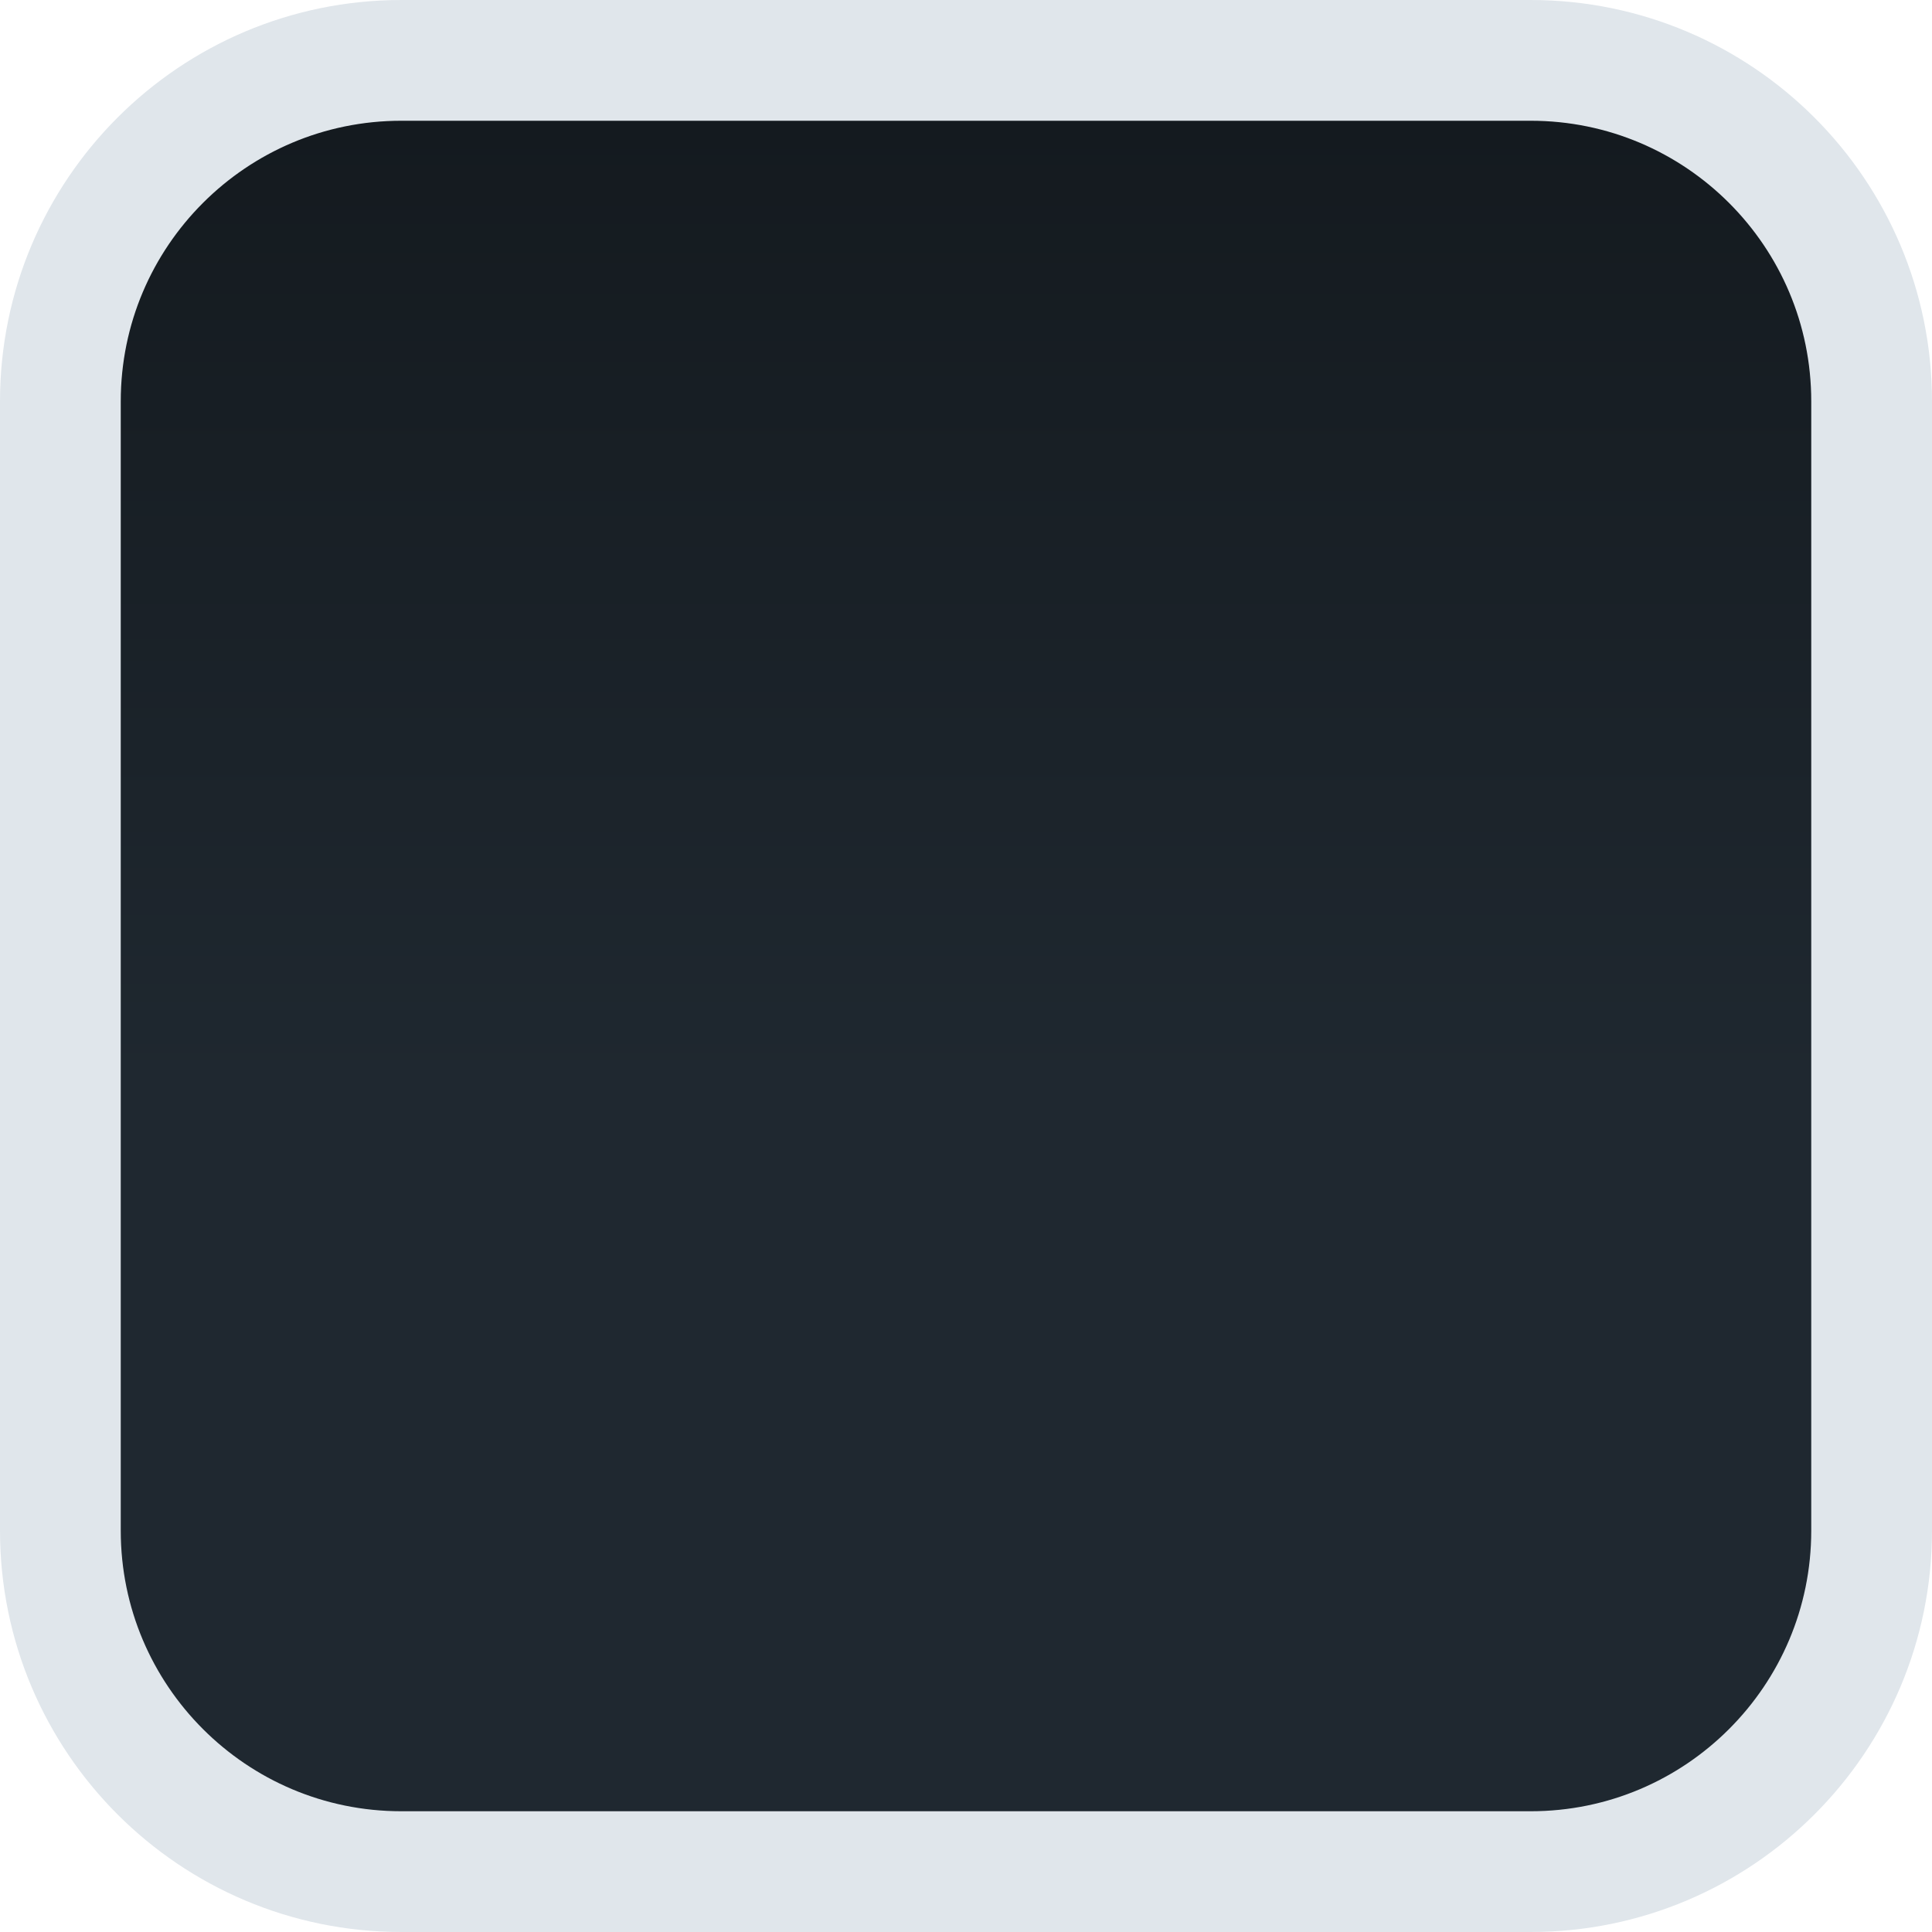
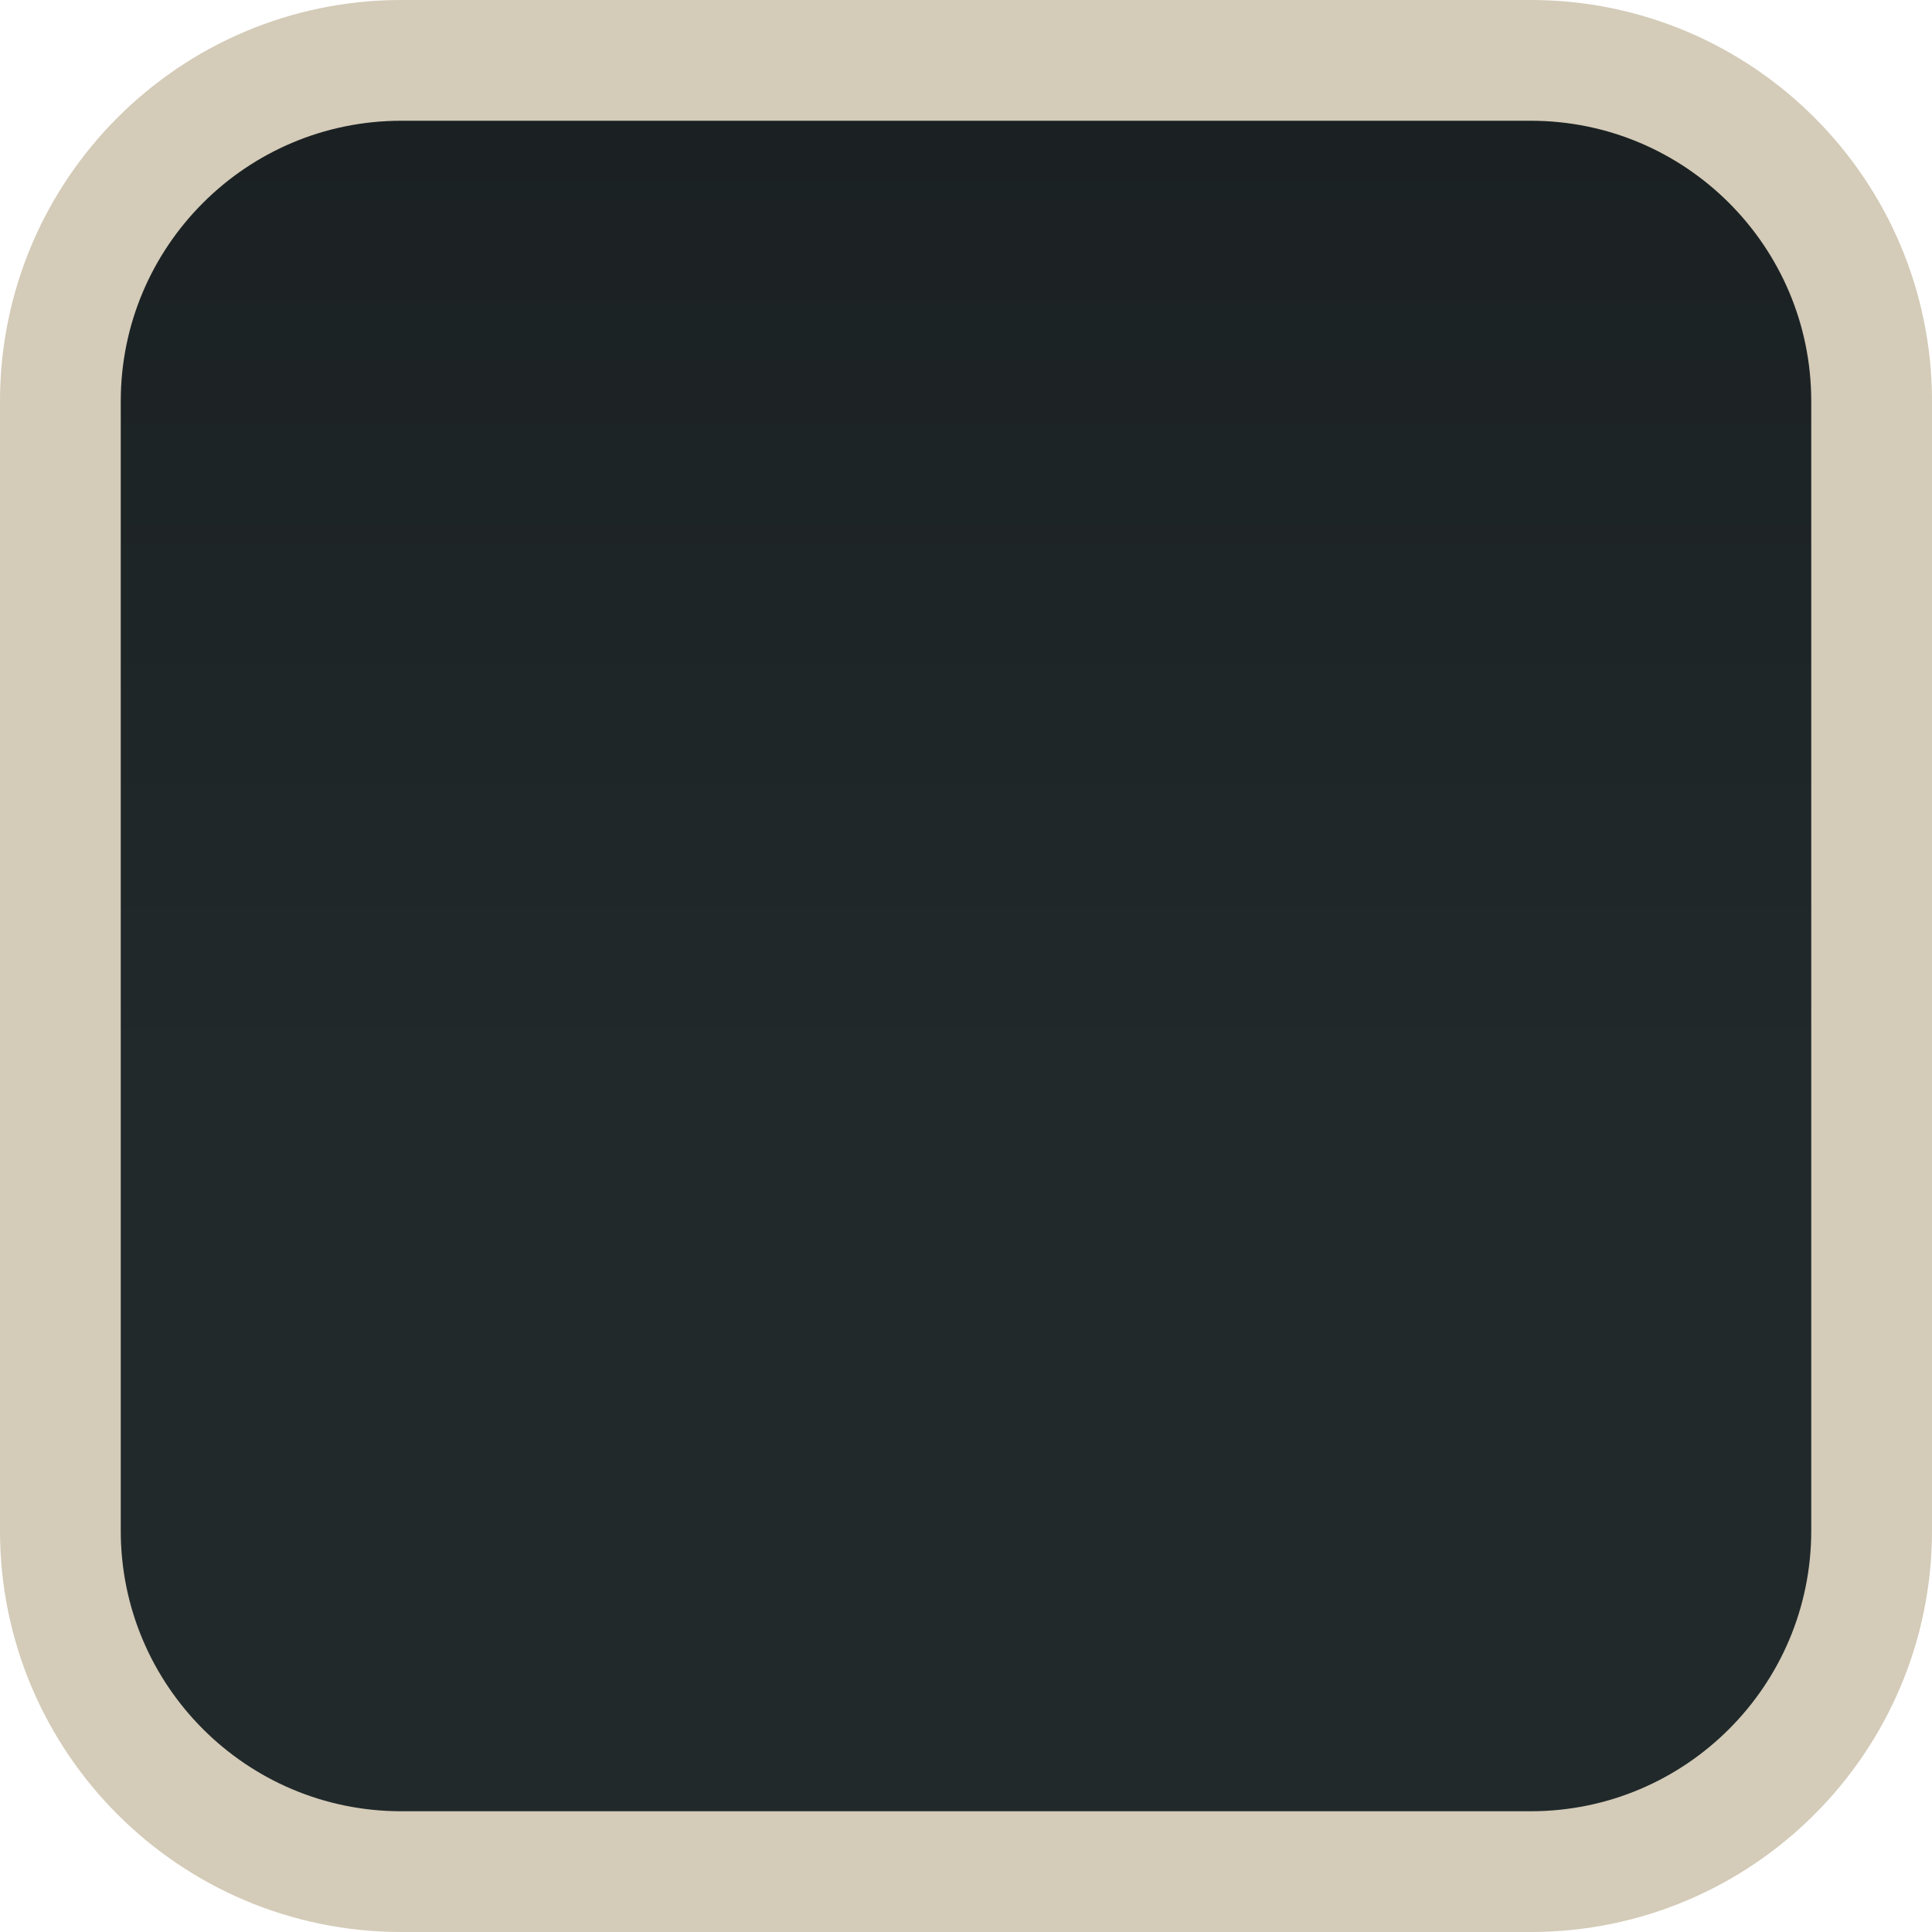
<svg xmlns="http://www.w3.org/2000/svg" xmlns:xlink="http://www.w3.org/1999/xlink" width="16" height="16" viewBox="0 0 16 16" id="svg2" version="1.1">
  <defs id="defs4">
    <linearGradient id="linearGradient4140">
-       <stop style="stop-color:#141A1F;stop-opacity:1" offset="0" id="stop4142" />
-       <stop style="stop-color:#1f2830;stop-opacity:1" offset="1" id="stop4144" />
+       <stop style="stop-color:#1B2123;stop-opacity:1" offset="0" id="stop4142" />
+       <stop style="stop-color:#21292B;stop-opacity:1" offset="1" id="stop4144" />
    </linearGradient>
    <linearGradient xlink:href="#linearGradient4140" id="linearGradient4146" x1="8" y1="1037.362" x2="8" y2="1045.362" gradientUnits="userSpaceOnUse" />
  </defs>
  <g id="layer1" transform="translate(0,-1036.362)">
-     <rect style="fill:url(#linearGradient4146);fill-rule:evenodd;stroke:#E0E6EB;stroke-width:1;stroke-linecap:butt;stroke-linejoin:miter;stroke-miterlimit:4;stroke-dasharray:none;stroke-opacity:1;fill-opacity:1" id="rect3338" width="15" height="15" x="0.5" y="1036.862" rx="2.824" ry="2.824" />
+     <rect style="fill:url(#linearGradient4146);fill-rule:evenodd;stroke:#d4cbb8;stroke-width:1;stroke-linecap:butt;stroke-linejoin:miter;stroke-miterlimit:4;stroke-dasharray:none;stroke-opacity:1;fill-opacity:1" id="rect3338" width="15" height="15" x="0.5" y="1036.862" rx="2.824" ry="2.824" />
  </g>
</svg>
